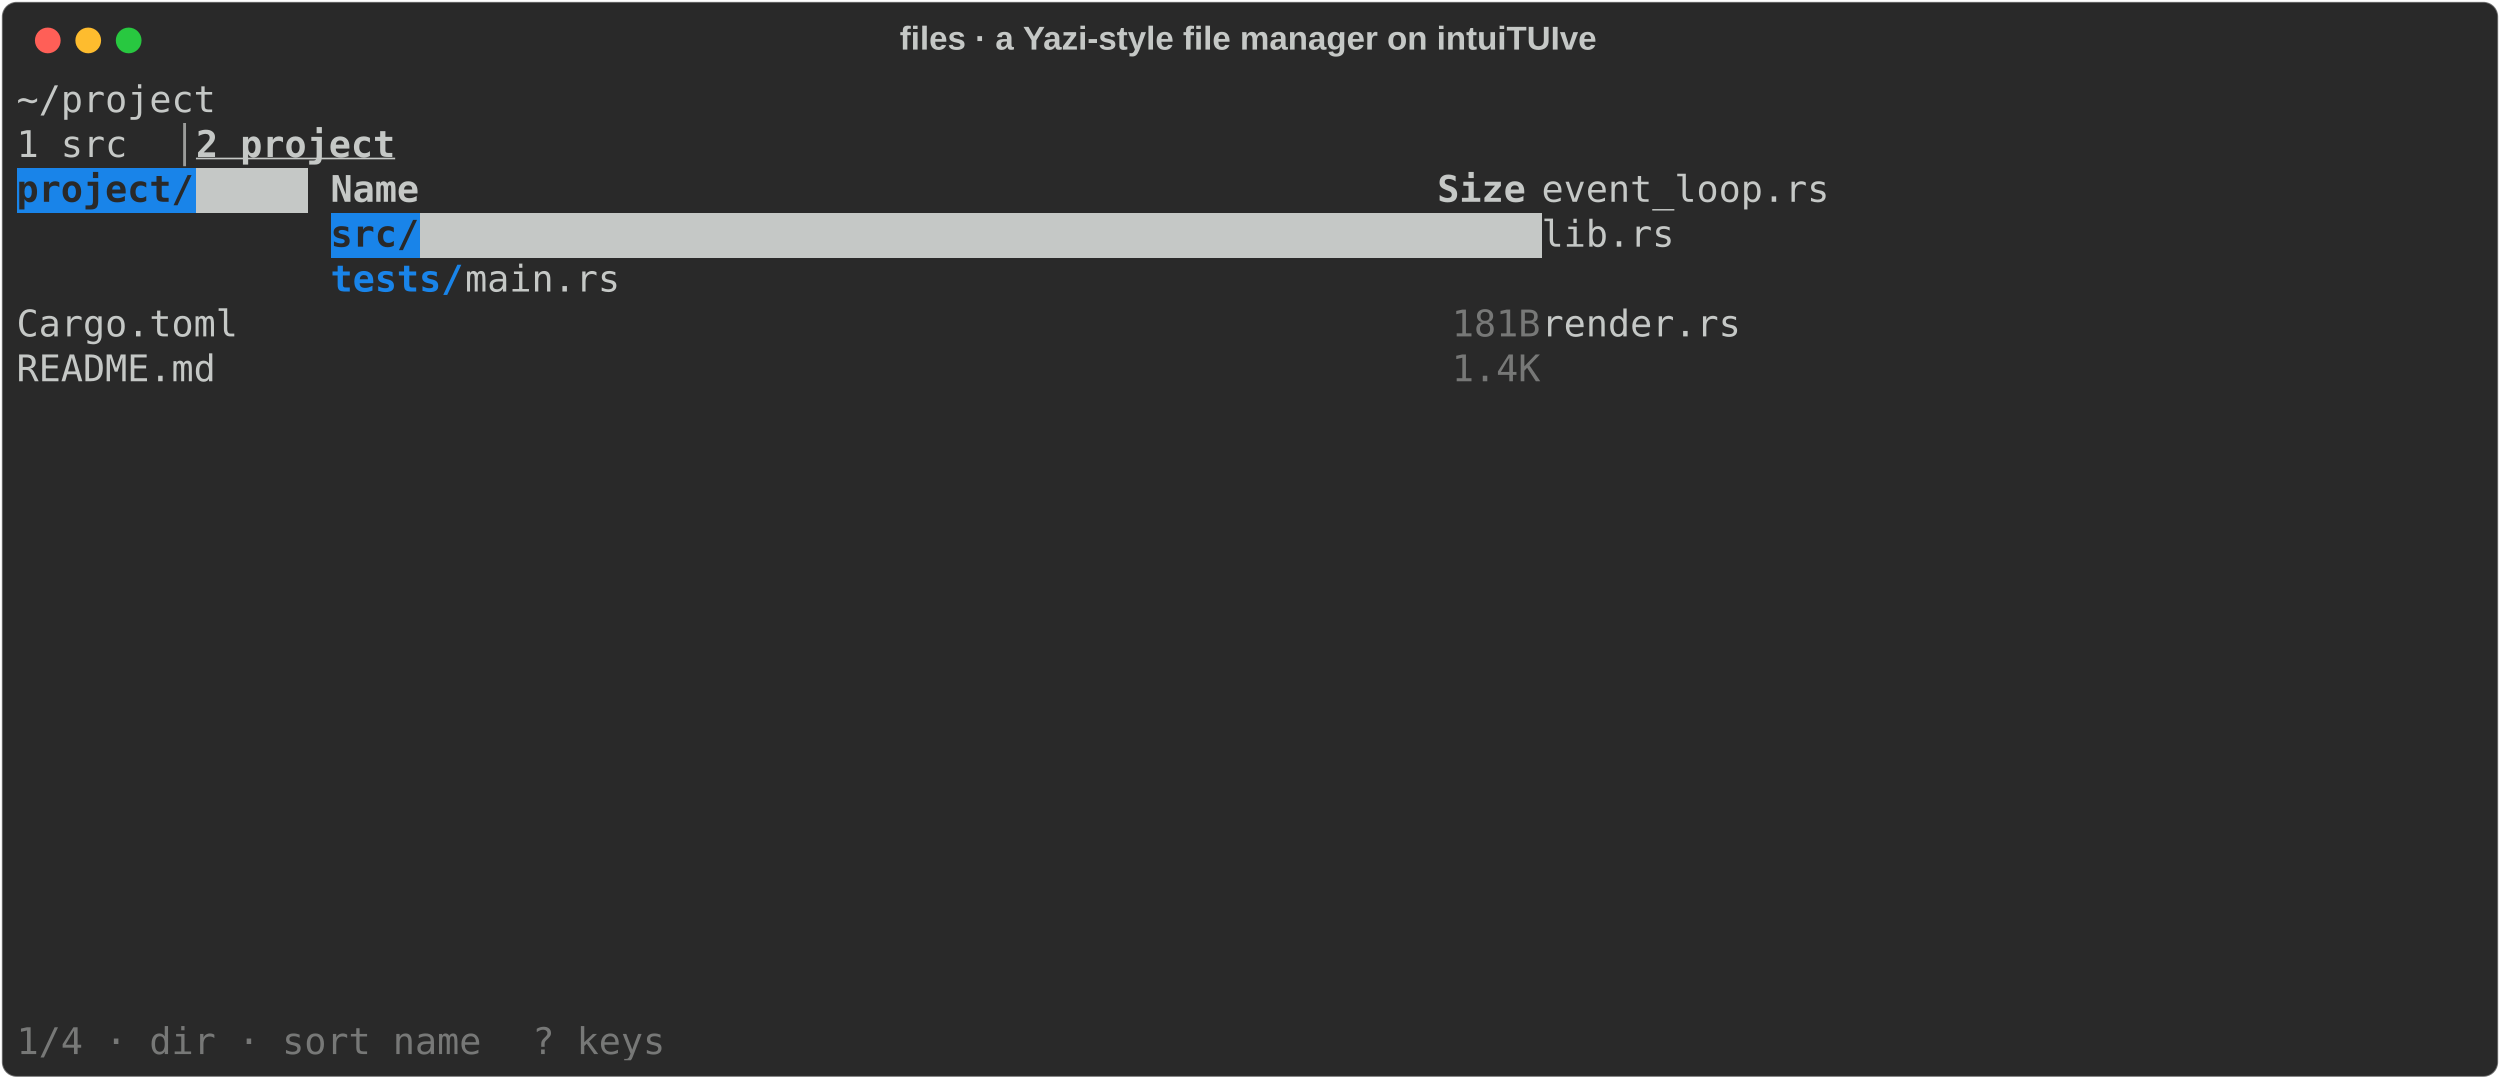
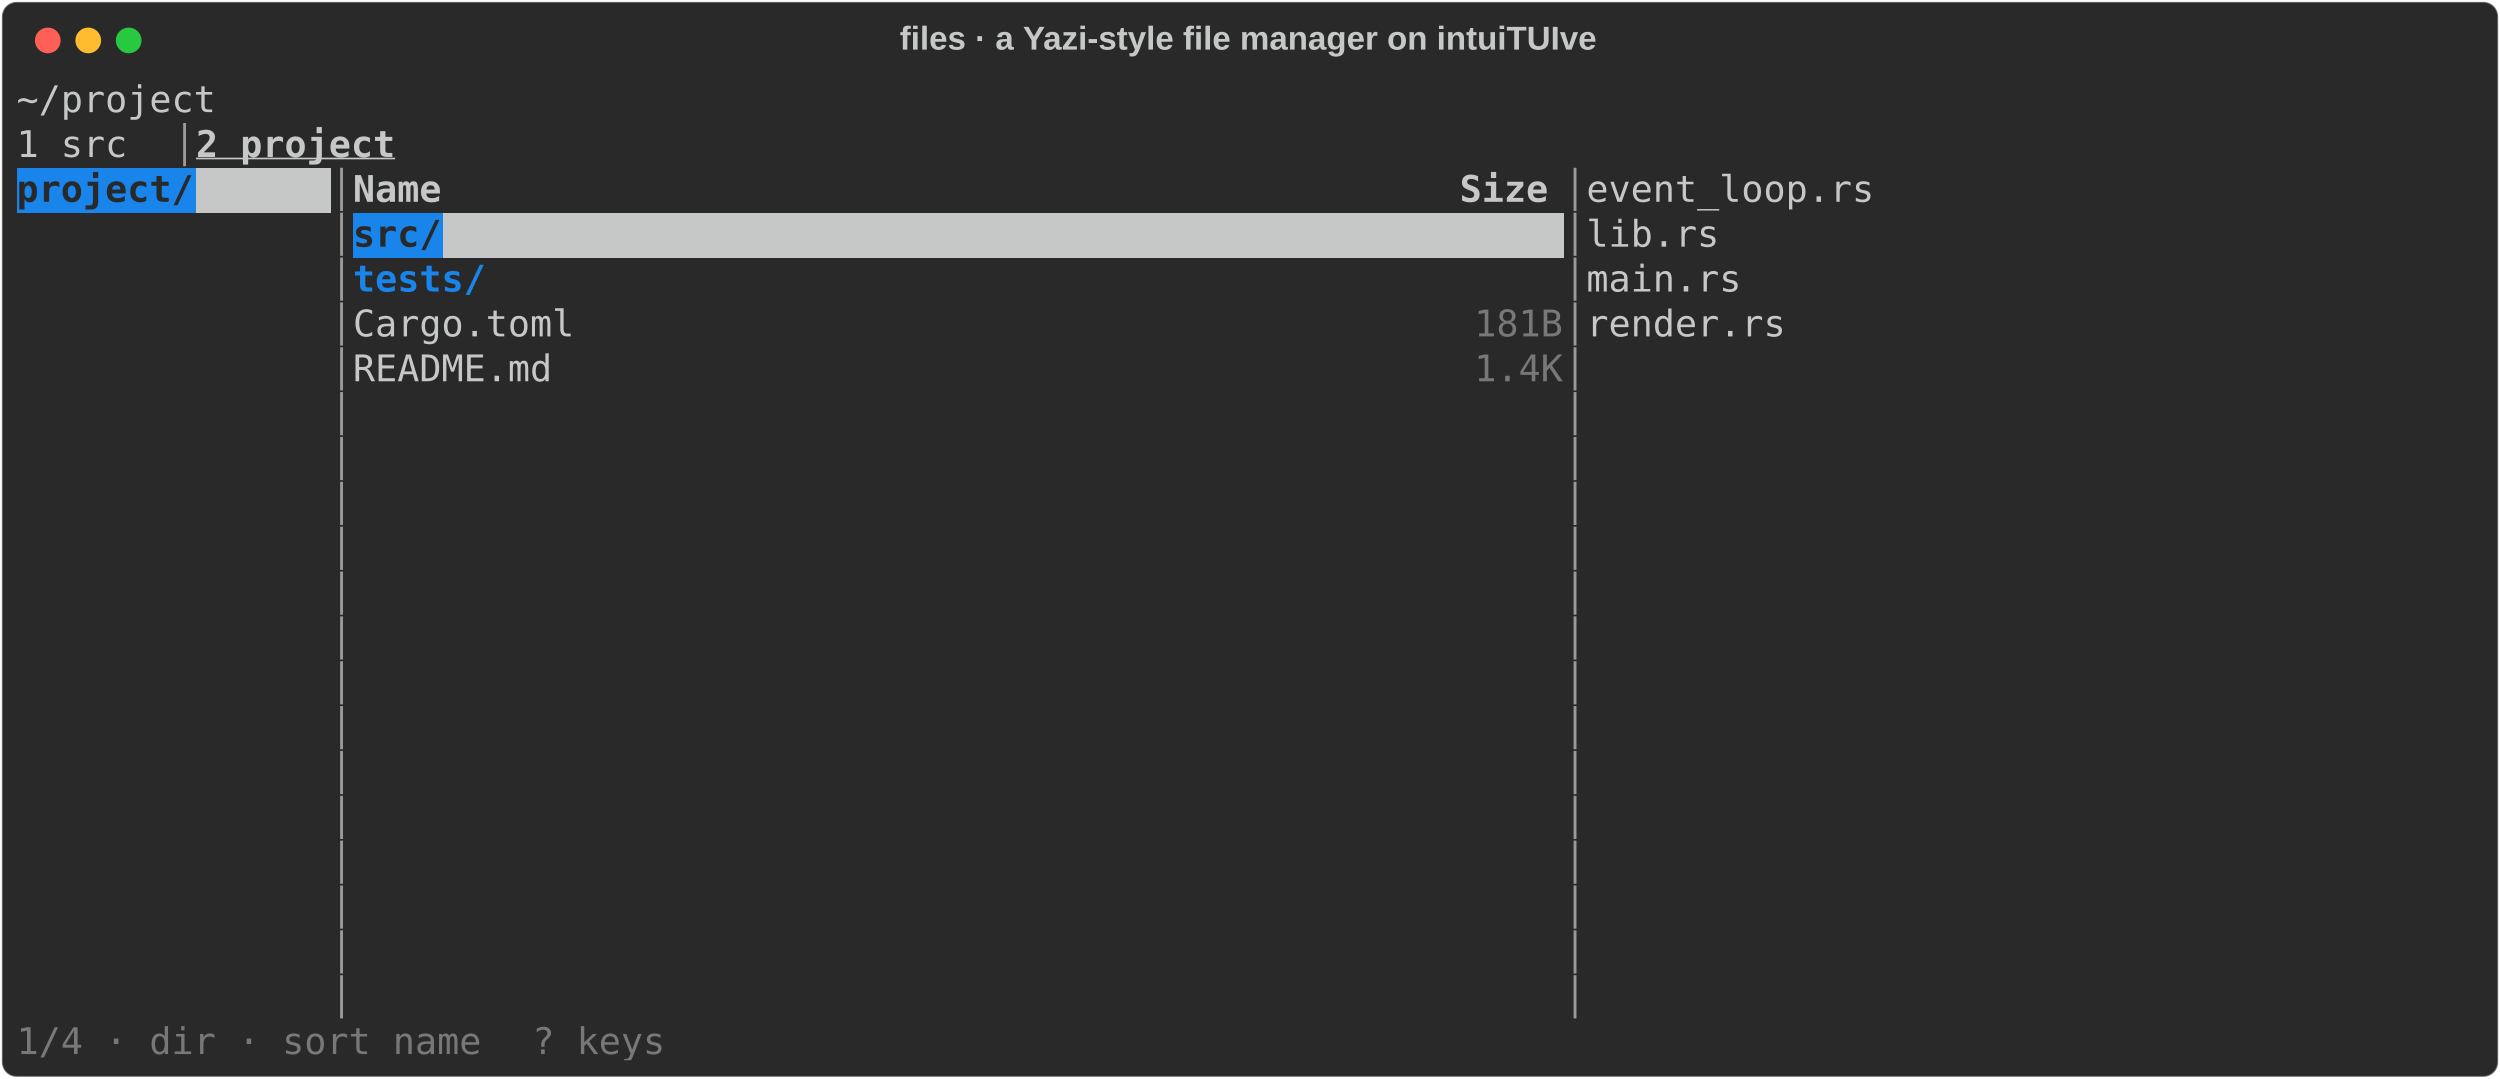
<svg xmlns="http://www.w3.org/2000/svg" class="rich-terminal" viewBox="0 0 1360 586.8">
  <style>

    @font-face {
        font-family: "Fira Code";
        src: local("FiraCode-Regular"),
                url("https://cdnjs.cloudflare.com/ajax/libs/firacode/6.2.0/woff2/FiraCode-Regular.woff2") format("woff2"),
                url("https://cdnjs.cloudflare.com/ajax/libs/firacode/6.2.0/woff/FiraCode-Regular.woff") format("woff");
        font-style: normal;
        font-weight: 400;
    }
    @font-face {
        font-family: "Fira Code";
        src: local("FiraCode-Bold"),
                url("https://cdnjs.cloudflare.com/ajax/libs/firacode/6.2.0/woff2/FiraCode-Bold.woff2") format("woff2"),
                url("https://cdnjs.cloudflare.com/ajax/libs/firacode/6.2.0/woff/FiraCode-Bold.woff") format("woff");
        font-style: bold;
        font-weight: 700;
    }

    .rich-record-matrix {
        font-family: Fira Code, monospace;
        font-size: 20px;
        line-height: 24.4px;
        font-variant-east-asian: full-width;
    }

    .rich-record-title {
        font-size: 18px;
        font-weight: bold;
        font-family: arial;
    }

    .rich-record-r1 { fill: #c5c8c6 }
.rich-record-r2 { fill: #9a9b99 }
.rich-record-r3 { fill: #c5c8c6;font-weight: bold;text-decoration: underline; }
.rich-record-r4 { fill: #292929;font-weight: bold }
.rich-record-r5 { fill: #292929 }
.rich-record-r6 { fill: #c5c8c6;font-weight: bold }
.rich-record-r7 { fill: #1984e9;font-weight: bold }
.rich-record-r8 { fill: #777877 }
    </style>
  <defs>
    <clipPath id="rich-record-clip-terminal">
      <rect x="0" y="0" width="1341.0" height="535.8" />
    </clipPath>
    <clipPath id="rich-record-line-0">
      <rect x="0" y="1.5" width="1342" height="24.65" />
    </clipPath>
    <clipPath id="rich-record-line-1">
      <rect x="0" y="25.9" width="1342" height="24.65" />
    </clipPath>
    <clipPath id="rich-record-line-2">
      <rect x="0" y="50.3" width="1342" height="24.65" />
    </clipPath>
    <clipPath id="rich-record-line-3">
      <rect x="0" y="74.7" width="1342" height="24.65" />
    </clipPath>
    <clipPath id="rich-record-line-4">
      <rect x="0" y="99.1" width="1342" height="24.65" />
    </clipPath>
    <clipPath id="rich-record-line-5">
      <rect x="0" y="123.5" width="1342" height="24.65" />
    </clipPath>
    <clipPath id="rich-record-line-6">
      <rect x="0" y="147.9" width="1342" height="24.65" />
    </clipPath>
    <clipPath id="rich-record-line-7">
      <rect x="0" y="172.3" width="1342" height="24.65" />
    </clipPath>
    <clipPath id="rich-record-line-8">
      <rect x="0" y="196.7" width="1342" height="24.65" />
    </clipPath>
    <clipPath id="rich-record-line-9">
      <rect x="0" y="221.1" width="1342" height="24.65" />
    </clipPath>
    <clipPath id="rich-record-line-10">
      <rect x="0" y="245.5" width="1342" height="24.65" />
    </clipPath>
    <clipPath id="rich-record-line-11">
      <rect x="0" y="269.9" width="1342" height="24.65" />
    </clipPath>
    <clipPath id="rich-record-line-12">
      <rect x="0" y="294.3" width="1342" height="24.65" />
    </clipPath>
    <clipPath id="rich-record-line-13">
      <rect x="0" y="318.7" width="1342" height="24.65" />
    </clipPath>
    <clipPath id="rich-record-line-14">
      <rect x="0" y="343.1" width="1342" height="24.65" />
    </clipPath>
    <clipPath id="rich-record-line-15">
      <rect x="0" y="367.5" width="1342" height="24.65" />
    </clipPath>
    <clipPath id="rich-record-line-16">
      <rect x="0" y="391.9" width="1342" height="24.65" />
    </clipPath>
    <clipPath id="rich-record-line-17">
      <rect x="0" y="416.3" width="1342" height="24.65" />
    </clipPath>
    <clipPath id="rich-record-line-18">
      <rect x="0" y="440.7" width="1342" height="24.65" />
    </clipPath>
    <clipPath id="rich-record-line-19">
      <rect x="0" y="465.1" width="1342" height="24.65" />
    </clipPath>
    <clipPath id="rich-record-line-20">
      <rect x="0" y="489.5" width="1342" height="24.65" />
    </clipPath>
  </defs>
  <rect fill="#292929" stroke="rgba(255,255,255,0.35)" stroke-width="1" x="1" y="1" width="1358" height="584.8" rx="8" />
  <text class="rich-record-title" fill="#c5c8c6" text-anchor="middle" x="679" y="27">files · a Yazi-style file manager on intuiTUIve</text>
  <g transform="translate(26,22)">
    <circle cx="0" cy="0" r="7" fill="#ff5f57" />
    <circle cx="22" cy="0" r="7" fill="#febc2e" />
    <circle cx="44" cy="0" r="7" fill="#28c840" />
  </g>
  <g transform="translate(9, 41)" clip-path="url(#rich-record-clip-terminal)">
    <rect fill="#1984e9" x="0" y="50.3" width="97.6" height="24.65" shape-rendering="crispEdges" />
-     <rect fill="#c5c8c6" x="97.6" y="50.3" width="61" height="24.65" shape-rendering="crispEdges" />
-     <rect fill="#1984e9" x="170.8" y="74.7" width="48.8" height="24.65" shape-rendering="crispEdges" />
-     <rect fill="#c5c8c6" x="219.6" y="74.7" width="610" height="24.65" shape-rendering="crispEdges" />
+     <rect fill="#c5c8c6" x="97.6" y="50.3" width="73.2" height="24.65" shape-rendering="crispEdges" />
+     <rect fill="#1984e9" x="183" y="74.7" width="48.8" height="24.65" shape-rendering="crispEdges" />
+     <rect fill="#c5c8c6" x="231.8" y="74.7" width="610" height="24.65" shape-rendering="crispEdges" />
    <g class="rich-record-matrix">
      <text class="rich-record-r1" x="0" y="20" textLength="1342" clip-path="url(#rich-record-line-0)">~/project                                                                                                     </text>
      <text class="rich-record-r1" x="1342" y="20" textLength="12.2" clip-path="url(#rich-record-line-0)">
</text>
      <text class="rich-record-r1" x="0" y="44.4" textLength="85.4" clip-path="url(#rich-record-line-1)"> 1 src </text>
      <text class="rich-record-r2" x="85.4" y="44.4" textLength="12.2" clip-path="url(#rich-record-line-1)">│</text>
      <text class="rich-record-r3" x="97.6" y="44.4" textLength="134.2" clip-path="url(#rich-record-line-1)"> 2 project </text>
      <text class="rich-record-r1" x="1342" y="44.4" textLength="12.2" clip-path="url(#rich-record-line-1)">
</text>
      <text class="rich-record-r4" x="0" y="68.8" textLength="97.6" clip-path="url(#rich-record-line-2)">project/</text>
-       <text class="rich-record-r6" x="170.8" y="68.8" textLength="658.8" clip-path="url(#rich-record-line-2)">Name                                              Size</text>
-       <text class="rich-record-r1" x="829.6" y="68.8" textLength="512.4" clip-path="url(#rich-record-line-2)"> event_loop.rs                            </text>
+       <text class="rich-record-r2" x="170.8" y="68.8" textLength="12.2" clip-path="url(#rich-record-line-2)">│</text>
+       <text class="rich-record-r6" x="183" y="68.8" textLength="658.8" clip-path="url(#rich-record-line-2)">Name                                              Size</text>
+       <text class="rich-record-r2" x="841.8" y="68.8" textLength="12.2" clip-path="url(#rich-record-line-2)">│</text>
+       <text class="rich-record-r1" x="854" y="68.8" textLength="488" clip-path="url(#rich-record-line-2)">event_loop.rs                           </text>
      <text class="rich-record-r1" x="1342" y="68.8" textLength="12.2" clip-path="url(#rich-record-line-2)">
</text>
-       <text class="rich-record-r4" x="170.8" y="93.2" textLength="48.8" clip-path="url(#rich-record-line-3)">src/</text>
-       <text class="rich-record-r1" x="829.6" y="93.2" textLength="512.4" clip-path="url(#rich-record-line-3)"> lib.rs                                   </text>
+       <text class="rich-record-r2" x="170.8" y="93.2" textLength="12.2" clip-path="url(#rich-record-line-3)">│</text>
+       <text class="rich-record-r4" x="183" y="93.2" textLength="48.8" clip-path="url(#rich-record-line-3)">src/</text>
+       <text class="rich-record-r2" x="841.8" y="93.2" textLength="12.2" clip-path="url(#rich-record-line-3)">│</text>
+       <text class="rich-record-r1" x="854" y="93.2" textLength="488" clip-path="url(#rich-record-line-3)">lib.rs                                  </text>
      <text class="rich-record-r1" x="1342" y="93.2" textLength="12.2" clip-path="url(#rich-record-line-3)">
</text>
-       <text class="rich-record-r7" x="170.8" y="117.6" textLength="73.2" clip-path="url(#rich-record-line-4)">tests/</text>
-       <text class="rich-record-r1" x="244" y="117.6" textLength="1098" clip-path="url(#rich-record-line-4)">                                                 main.rs                                  </text>
+       <text class="rich-record-r2" x="170.8" y="117.6" textLength="12.2" clip-path="url(#rich-record-line-4)">│</text>
+       <text class="rich-record-r7" x="183" y="117.6" textLength="73.2" clip-path="url(#rich-record-line-4)">tests/</text>
+       <text class="rich-record-r2" x="841.8" y="117.6" textLength="12.2" clip-path="url(#rich-record-line-4)">│</text>
+       <text class="rich-record-r1" x="854" y="117.6" textLength="488" clip-path="url(#rich-record-line-4)">main.rs                                 </text>
      <text class="rich-record-r1" x="1342" y="117.6" textLength="12.2" clip-path="url(#rich-record-line-4)">
</text>
-       <text class="rich-record-r1" x="0" y="142" textLength="780.8" clip-path="url(#rich-record-line-5)">              Cargo.toml                                        </text>
-       <text class="rich-record-r8" x="780.8" y="142" textLength="48.8" clip-path="url(#rich-record-line-5)">181B</text>
-       <text class="rich-record-r1" x="829.6" y="142" textLength="512.4" clip-path="url(#rich-record-line-5)"> render.rs                                </text>
+       <text class="rich-record-r2" x="170.8" y="142" textLength="12.2" clip-path="url(#rich-record-line-5)">│</text>
+       <text class="rich-record-r1" x="183" y="142" textLength="610" clip-path="url(#rich-record-line-5)">Cargo.toml                                        </text>
+       <text class="rich-record-r8" x="793" y="142" textLength="48.8" clip-path="url(#rich-record-line-5)">181B</text>
+       <text class="rich-record-r2" x="841.8" y="142" textLength="12.2" clip-path="url(#rich-record-line-5)">│</text>
+       <text class="rich-record-r1" x="854" y="142" textLength="488" clip-path="url(#rich-record-line-5)">render.rs                               </text>
      <text class="rich-record-r1" x="1342" y="142" textLength="12.2" clip-path="url(#rich-record-line-5)">
</text>
-       <text class="rich-record-r1" x="0" y="166.4" textLength="780.8" clip-path="url(#rich-record-line-6)">              README.md                                         </text>
-       <text class="rich-record-r8" x="780.8" y="166.4" textLength="48.8" clip-path="url(#rich-record-line-6)">1.4K</text>
+       <text class="rich-record-r2" x="170.8" y="166.4" textLength="12.2" clip-path="url(#rich-record-line-6)">│</text>
+       <text class="rich-record-r1" x="183" y="166.4" textLength="610" clip-path="url(#rich-record-line-6)">README.md                                         </text>
+       <text class="rich-record-r8" x="793" y="166.4" textLength="48.8" clip-path="url(#rich-record-line-6)">1.4K</text>
+       <text class="rich-record-r2" x="841.8" y="166.4" textLength="12.2" clip-path="url(#rich-record-line-6)">│</text>
      <text class="rich-record-r1" x="1342" y="166.4" textLength="12.2" clip-path="url(#rich-record-line-6)">
</text>
+       <text class="rich-record-r2" x="170.8" y="190.8" textLength="12.2" clip-path="url(#rich-record-line-7)">│</text>
+       <text class="rich-record-r2" x="841.8" y="190.8" textLength="12.2" clip-path="url(#rich-record-line-7)">│</text>
      <text class="rich-record-r1" x="1342" y="190.8" textLength="12.2" clip-path="url(#rich-record-line-7)">
</text>
+       <text class="rich-record-r2" x="170.8" y="215.2" textLength="12.2" clip-path="url(#rich-record-line-8)">│</text>
+       <text class="rich-record-r2" x="841.8" y="215.2" textLength="12.2" clip-path="url(#rich-record-line-8)">│</text>
      <text class="rich-record-r1" x="1342" y="215.2" textLength="12.2" clip-path="url(#rich-record-line-8)">
</text>
+       <text class="rich-record-r2" x="170.8" y="239.6" textLength="12.2" clip-path="url(#rich-record-line-9)">│</text>
+       <text class="rich-record-r2" x="841.8" y="239.6" textLength="12.2" clip-path="url(#rich-record-line-9)">│</text>
      <text class="rich-record-r1" x="1342" y="239.6" textLength="12.2" clip-path="url(#rich-record-line-9)">
</text>
+       <text class="rich-record-r2" x="170.8" y="264" textLength="12.2" clip-path="url(#rich-record-line-10)">│</text>
+       <text class="rich-record-r2" x="841.8" y="264" textLength="12.2" clip-path="url(#rich-record-line-10)">│</text>
      <text class="rich-record-r1" x="1342" y="264" textLength="12.2" clip-path="url(#rich-record-line-10)">
</text>
+       <text class="rich-record-r2" x="170.8" y="288.4" textLength="12.2" clip-path="url(#rich-record-line-11)">│</text>
+       <text class="rich-record-r2" x="841.8" y="288.4" textLength="12.2" clip-path="url(#rich-record-line-11)">│</text>
      <text class="rich-record-r1" x="1342" y="288.4" textLength="12.2" clip-path="url(#rich-record-line-11)">
</text>
+       <text class="rich-record-r2" x="170.8" y="312.8" textLength="12.2" clip-path="url(#rich-record-line-12)">│</text>
+       <text class="rich-record-r2" x="841.8" y="312.8" textLength="12.2" clip-path="url(#rich-record-line-12)">│</text>
      <text class="rich-record-r1" x="1342" y="312.8" textLength="12.2" clip-path="url(#rich-record-line-12)">
</text>
+       <text class="rich-record-r2" x="170.8" y="337.2" textLength="12.2" clip-path="url(#rich-record-line-13)">│</text>
+       <text class="rich-record-r2" x="841.8" y="337.2" textLength="12.2" clip-path="url(#rich-record-line-13)">│</text>
      <text class="rich-record-r1" x="1342" y="337.2" textLength="12.2" clip-path="url(#rich-record-line-13)">
</text>
+       <text class="rich-record-r2" x="170.8" y="361.6" textLength="12.2" clip-path="url(#rich-record-line-14)">│</text>
+       <text class="rich-record-r2" x="841.8" y="361.6" textLength="12.2" clip-path="url(#rich-record-line-14)">│</text>
      <text class="rich-record-r1" x="1342" y="361.6" textLength="12.2" clip-path="url(#rich-record-line-14)">
</text>
+       <text class="rich-record-r2" x="170.8" y="386" textLength="12.2" clip-path="url(#rich-record-line-15)">│</text>
+       <text class="rich-record-r2" x="841.8" y="386" textLength="12.2" clip-path="url(#rich-record-line-15)">│</text>
      <text class="rich-record-r1" x="1342" y="386" textLength="12.2" clip-path="url(#rich-record-line-15)">
</text>
+       <text class="rich-record-r2" x="170.8" y="410.4" textLength="12.2" clip-path="url(#rich-record-line-16)">│</text>
+       <text class="rich-record-r2" x="841.8" y="410.4" textLength="12.2" clip-path="url(#rich-record-line-16)">│</text>
      <text class="rich-record-r1" x="1342" y="410.4" textLength="12.2" clip-path="url(#rich-record-line-16)">
</text>
+       <text class="rich-record-r2" x="170.8" y="434.8" textLength="12.2" clip-path="url(#rich-record-line-17)">│</text>
+       <text class="rich-record-r2" x="841.8" y="434.8" textLength="12.2" clip-path="url(#rich-record-line-17)">│</text>
      <text class="rich-record-r1" x="1342" y="434.8" textLength="12.2" clip-path="url(#rich-record-line-17)">
</text>
+       <text class="rich-record-r2" x="170.8" y="459.2" textLength="12.2" clip-path="url(#rich-record-line-18)">│</text>
+       <text class="rich-record-r2" x="841.8" y="459.2" textLength="12.2" clip-path="url(#rich-record-line-18)">│</text>
      <text class="rich-record-r1" x="1342" y="459.2" textLength="12.2" clip-path="url(#rich-record-line-18)">
</text>
+       <text class="rich-record-r2" x="170.8" y="483.6" textLength="12.2" clip-path="url(#rich-record-line-19)">│</text>
+       <text class="rich-record-r2" x="841.8" y="483.6" textLength="12.2" clip-path="url(#rich-record-line-19)">│</text>
      <text class="rich-record-r1" x="1342" y="483.6" textLength="12.2" clip-path="url(#rich-record-line-19)">
</text>
+       <text class="rich-record-r2" x="170.8" y="508" textLength="12.2" clip-path="url(#rich-record-line-20)">│</text>
+       <text class="rich-record-r2" x="841.8" y="508" textLength="12.2" clip-path="url(#rich-record-line-20)">│</text>
      <text class="rich-record-r1" x="1342" y="508" textLength="12.2" clip-path="url(#rich-record-line-20)">
</text>
      <text class="rich-record-r8" x="0" y="532.4" textLength="256.2" clip-path="url(#rich-record-line-21)">1/4 · dir · sort name</text>
      <text class="rich-record-r8" x="280.6" y="532.4" textLength="73.2" clip-path="url(#rich-record-line-21)">? keys</text>
    </g>
  </g>
</svg>
